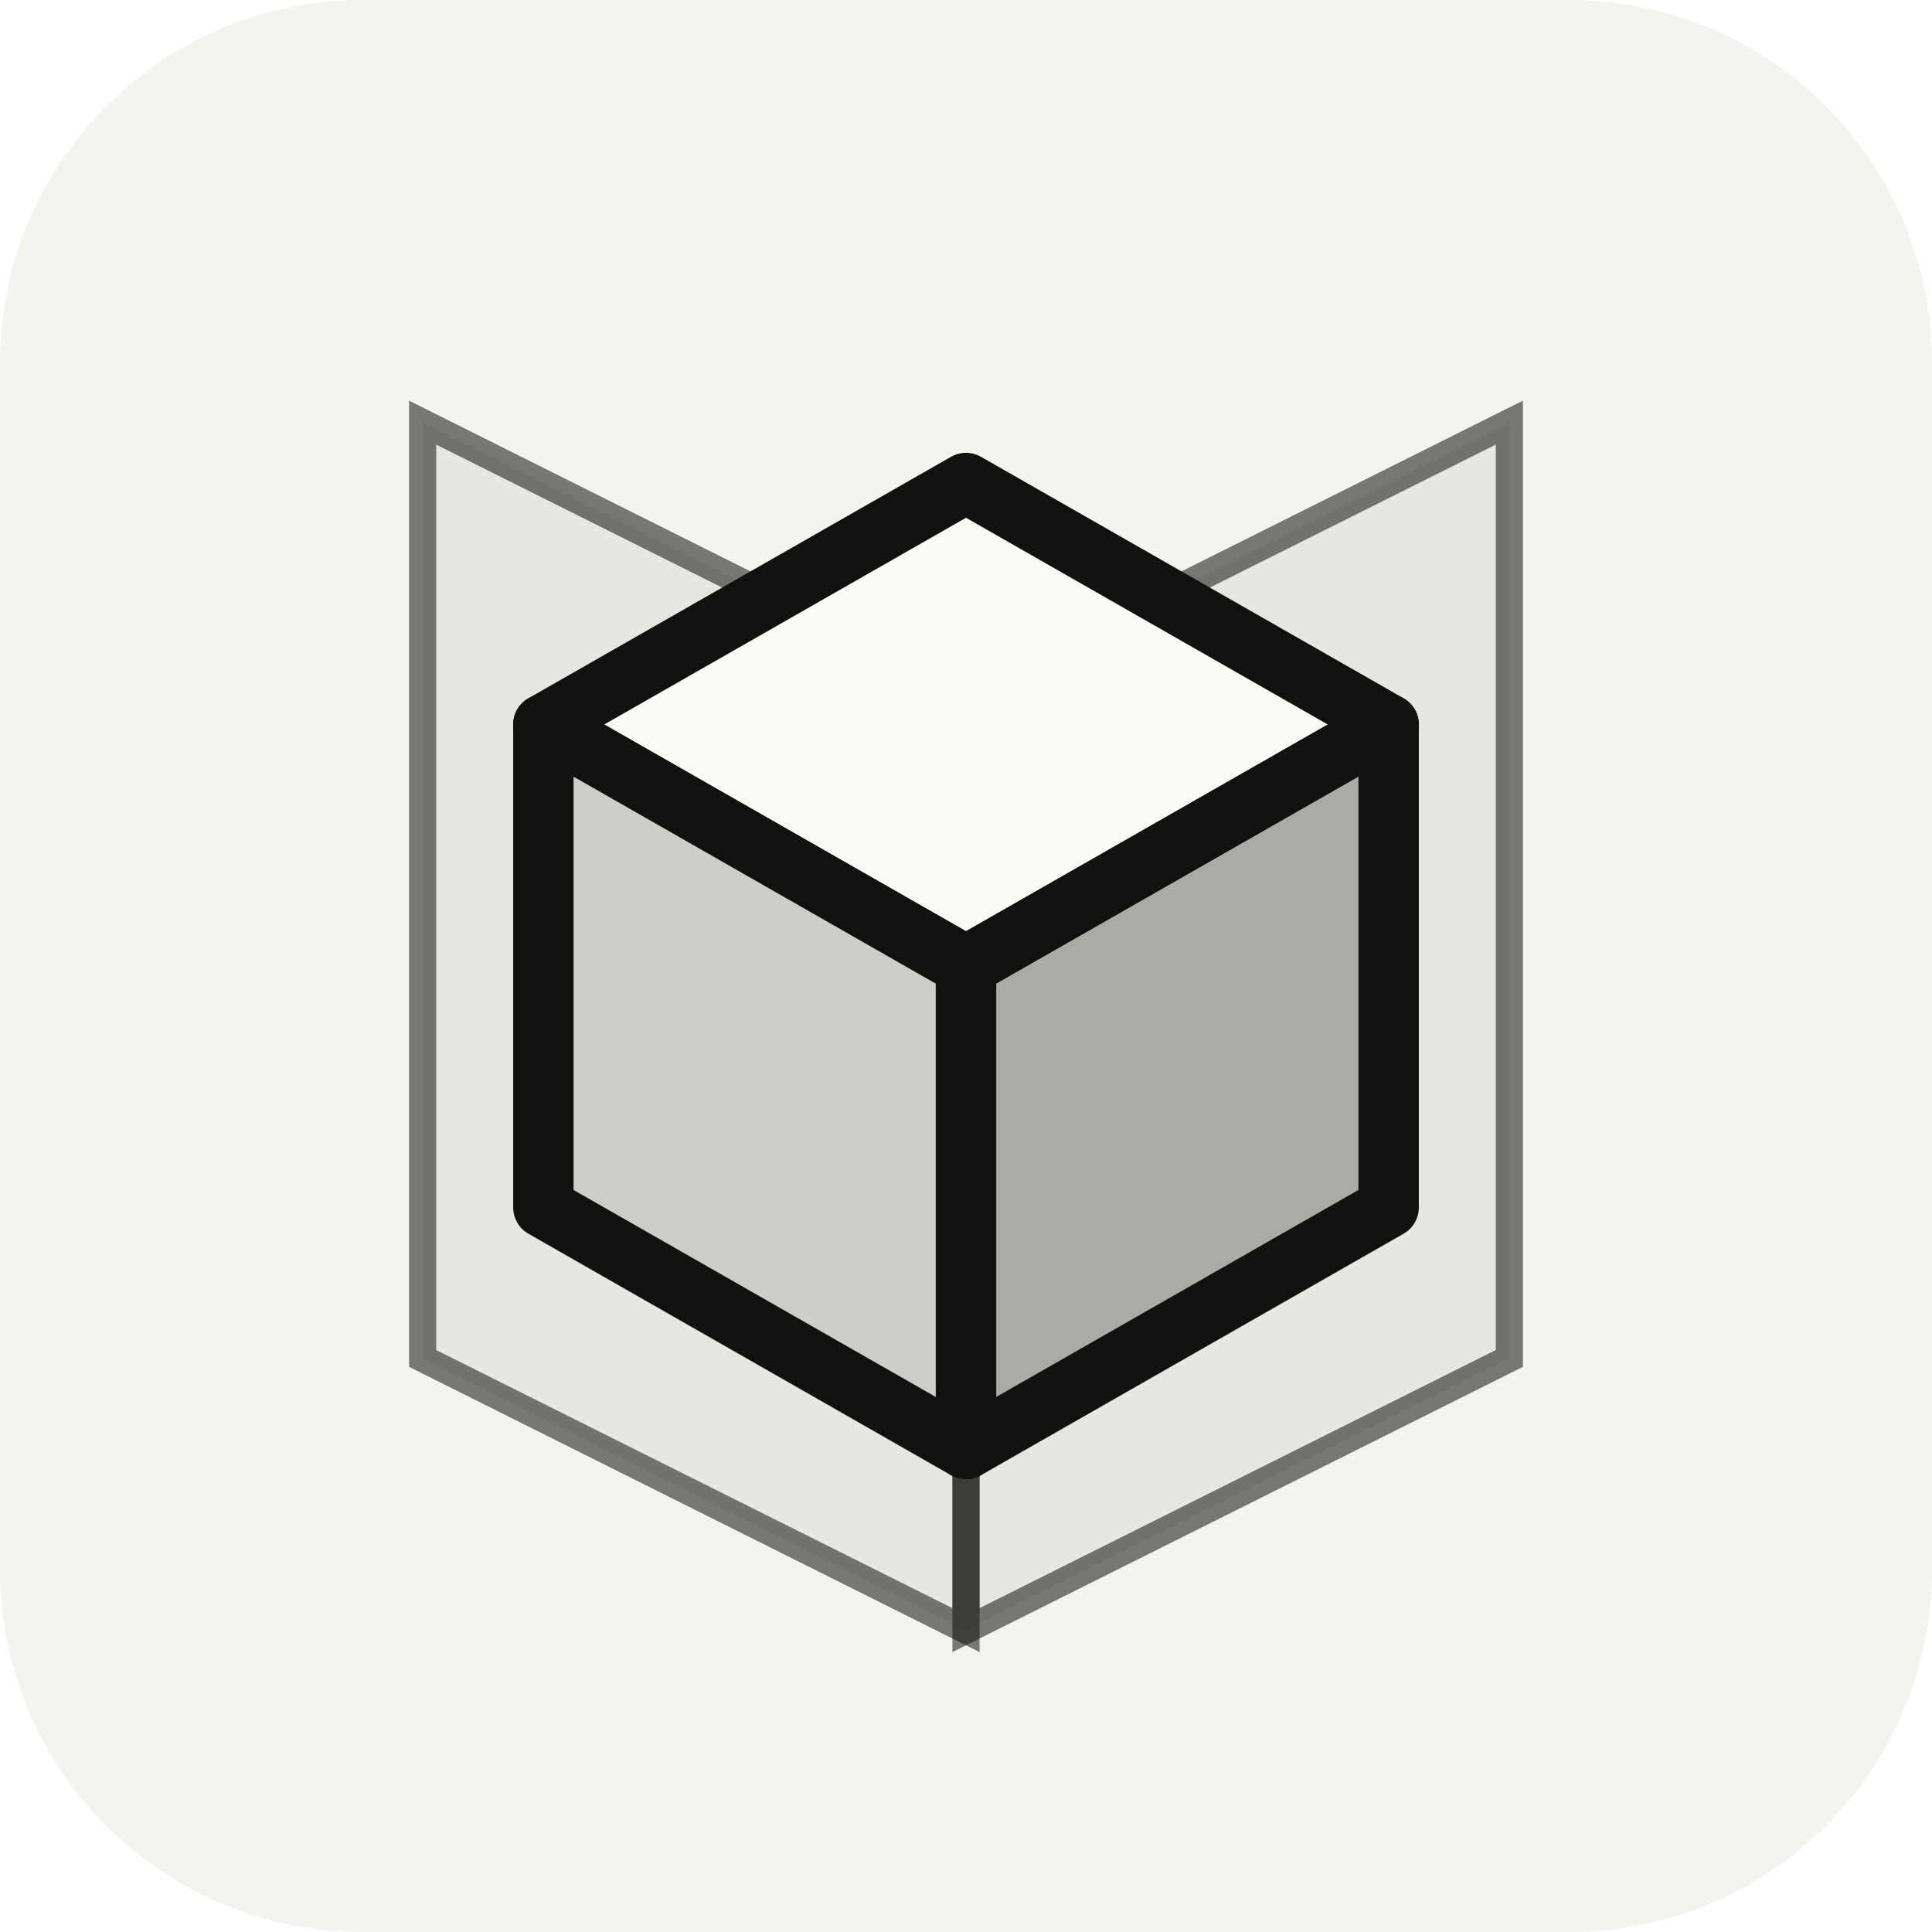
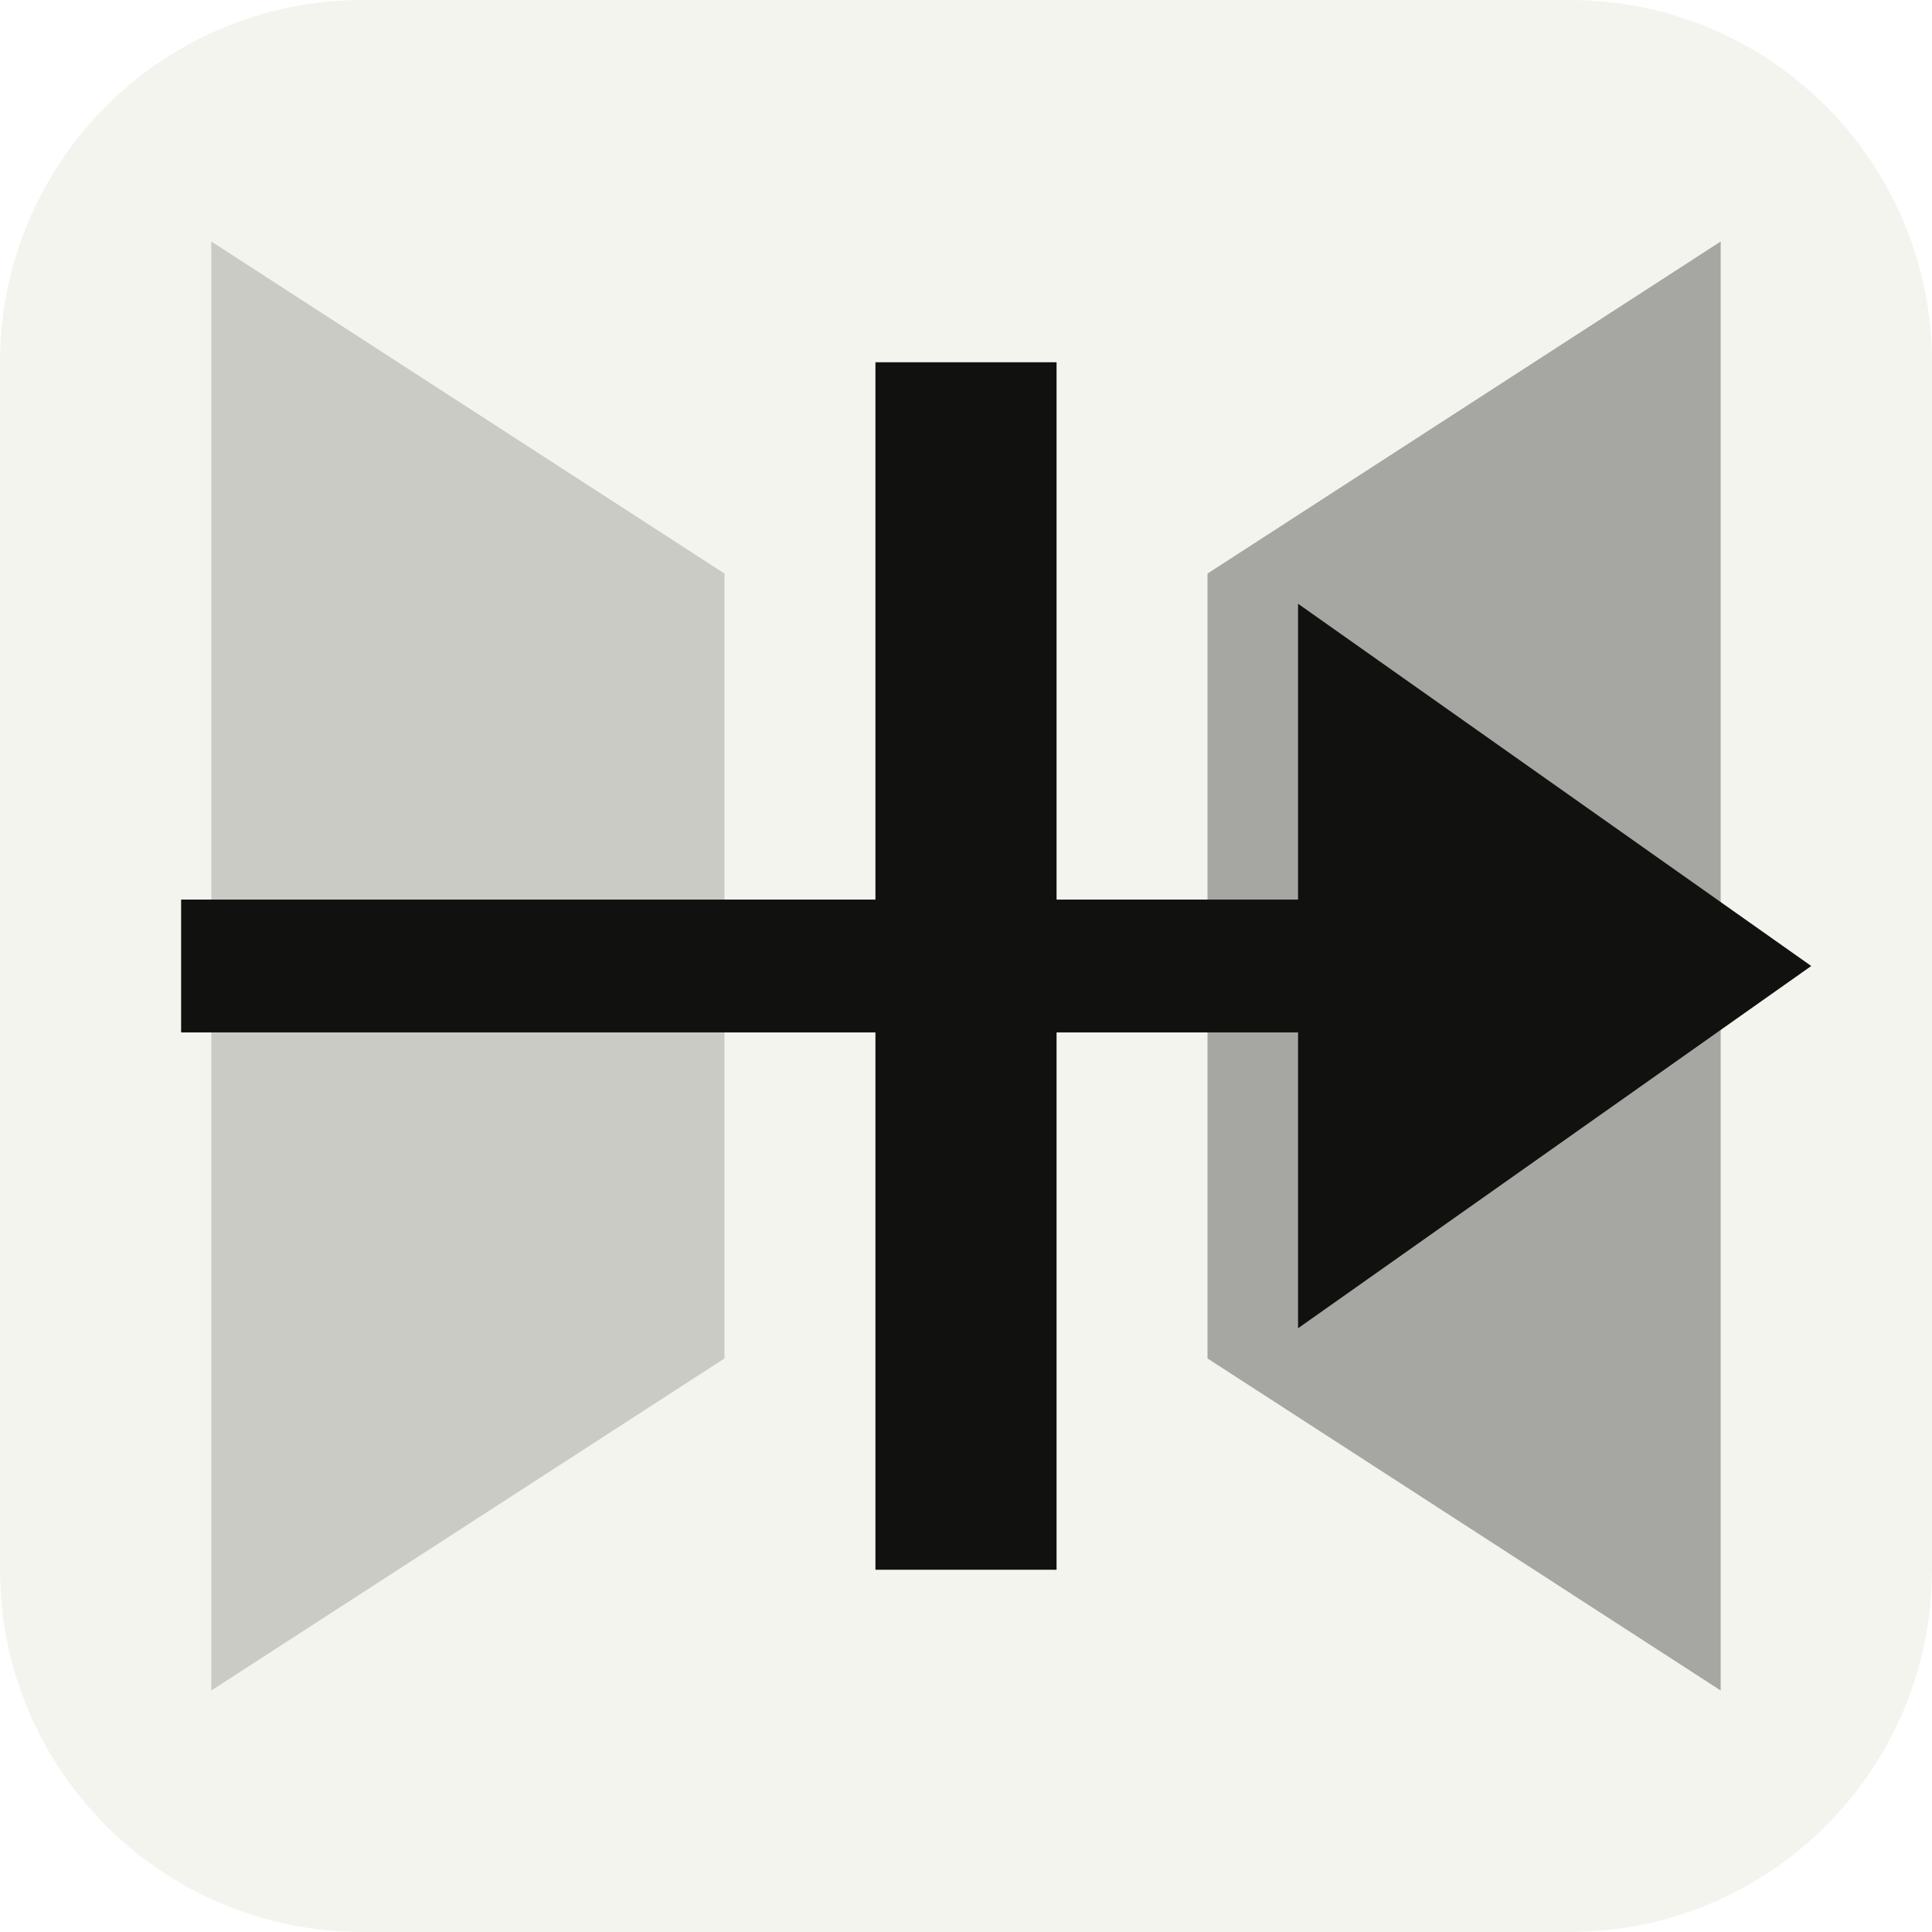
- <svg xmlns="http://www.w3.org/2000/svg" viewBox="0 0 64 64" width="64" height="64">
+ <svg xmlns="http://www.w3.org/2000/svg" viewBox="0 0 64 64" width="64" height="64" role="img" aria-labelledby="t">
  <rect width="64" height="64" rx="12" fill="#F4F4EF" />
-   <g stroke="#11110F" stroke-width="0.9" stroke-opacity="0.55" fill="none">
-     <polygon points="14,14 32,23 32,54 14,45" fill="#11110F" fill-opacity="0.06" />
-     <polygon points="50,14 32,23 32,54 50,45" fill="#11110F" fill-opacity="0.06" />
+   <g fill="#11110F">
+     <polygon points="7,8 24,19 24,45 7,56" fill-opacity="0.18" />
+     <polygon points="57,8 40,19 40,45 57,56" fill-opacity="0.34" />
  </g>
-   <g stroke="#11110F" stroke-width="2" stroke-linejoin="round" fill="none">
-     <polygon points="32,16 46,24 32,32 18,24" fill="#FAFAF6" />
-     <polygon points="18,24 32,32 32,48 18,40" fill="#11110F" fill-opacity="0.12" />
-     <polygon points="32,32 46,24 46,40 32,48" fill="#11110F" fill-opacity="0.28" />
+   <g fill="#11110F">
+     <rect x="6" y="29.8" width="38" height="4.4" />
+     <polygon points="43,20 60,32 43,44" />
+     <rect x="29" y="12" width="6" height="40" />
  </g>
</svg>
